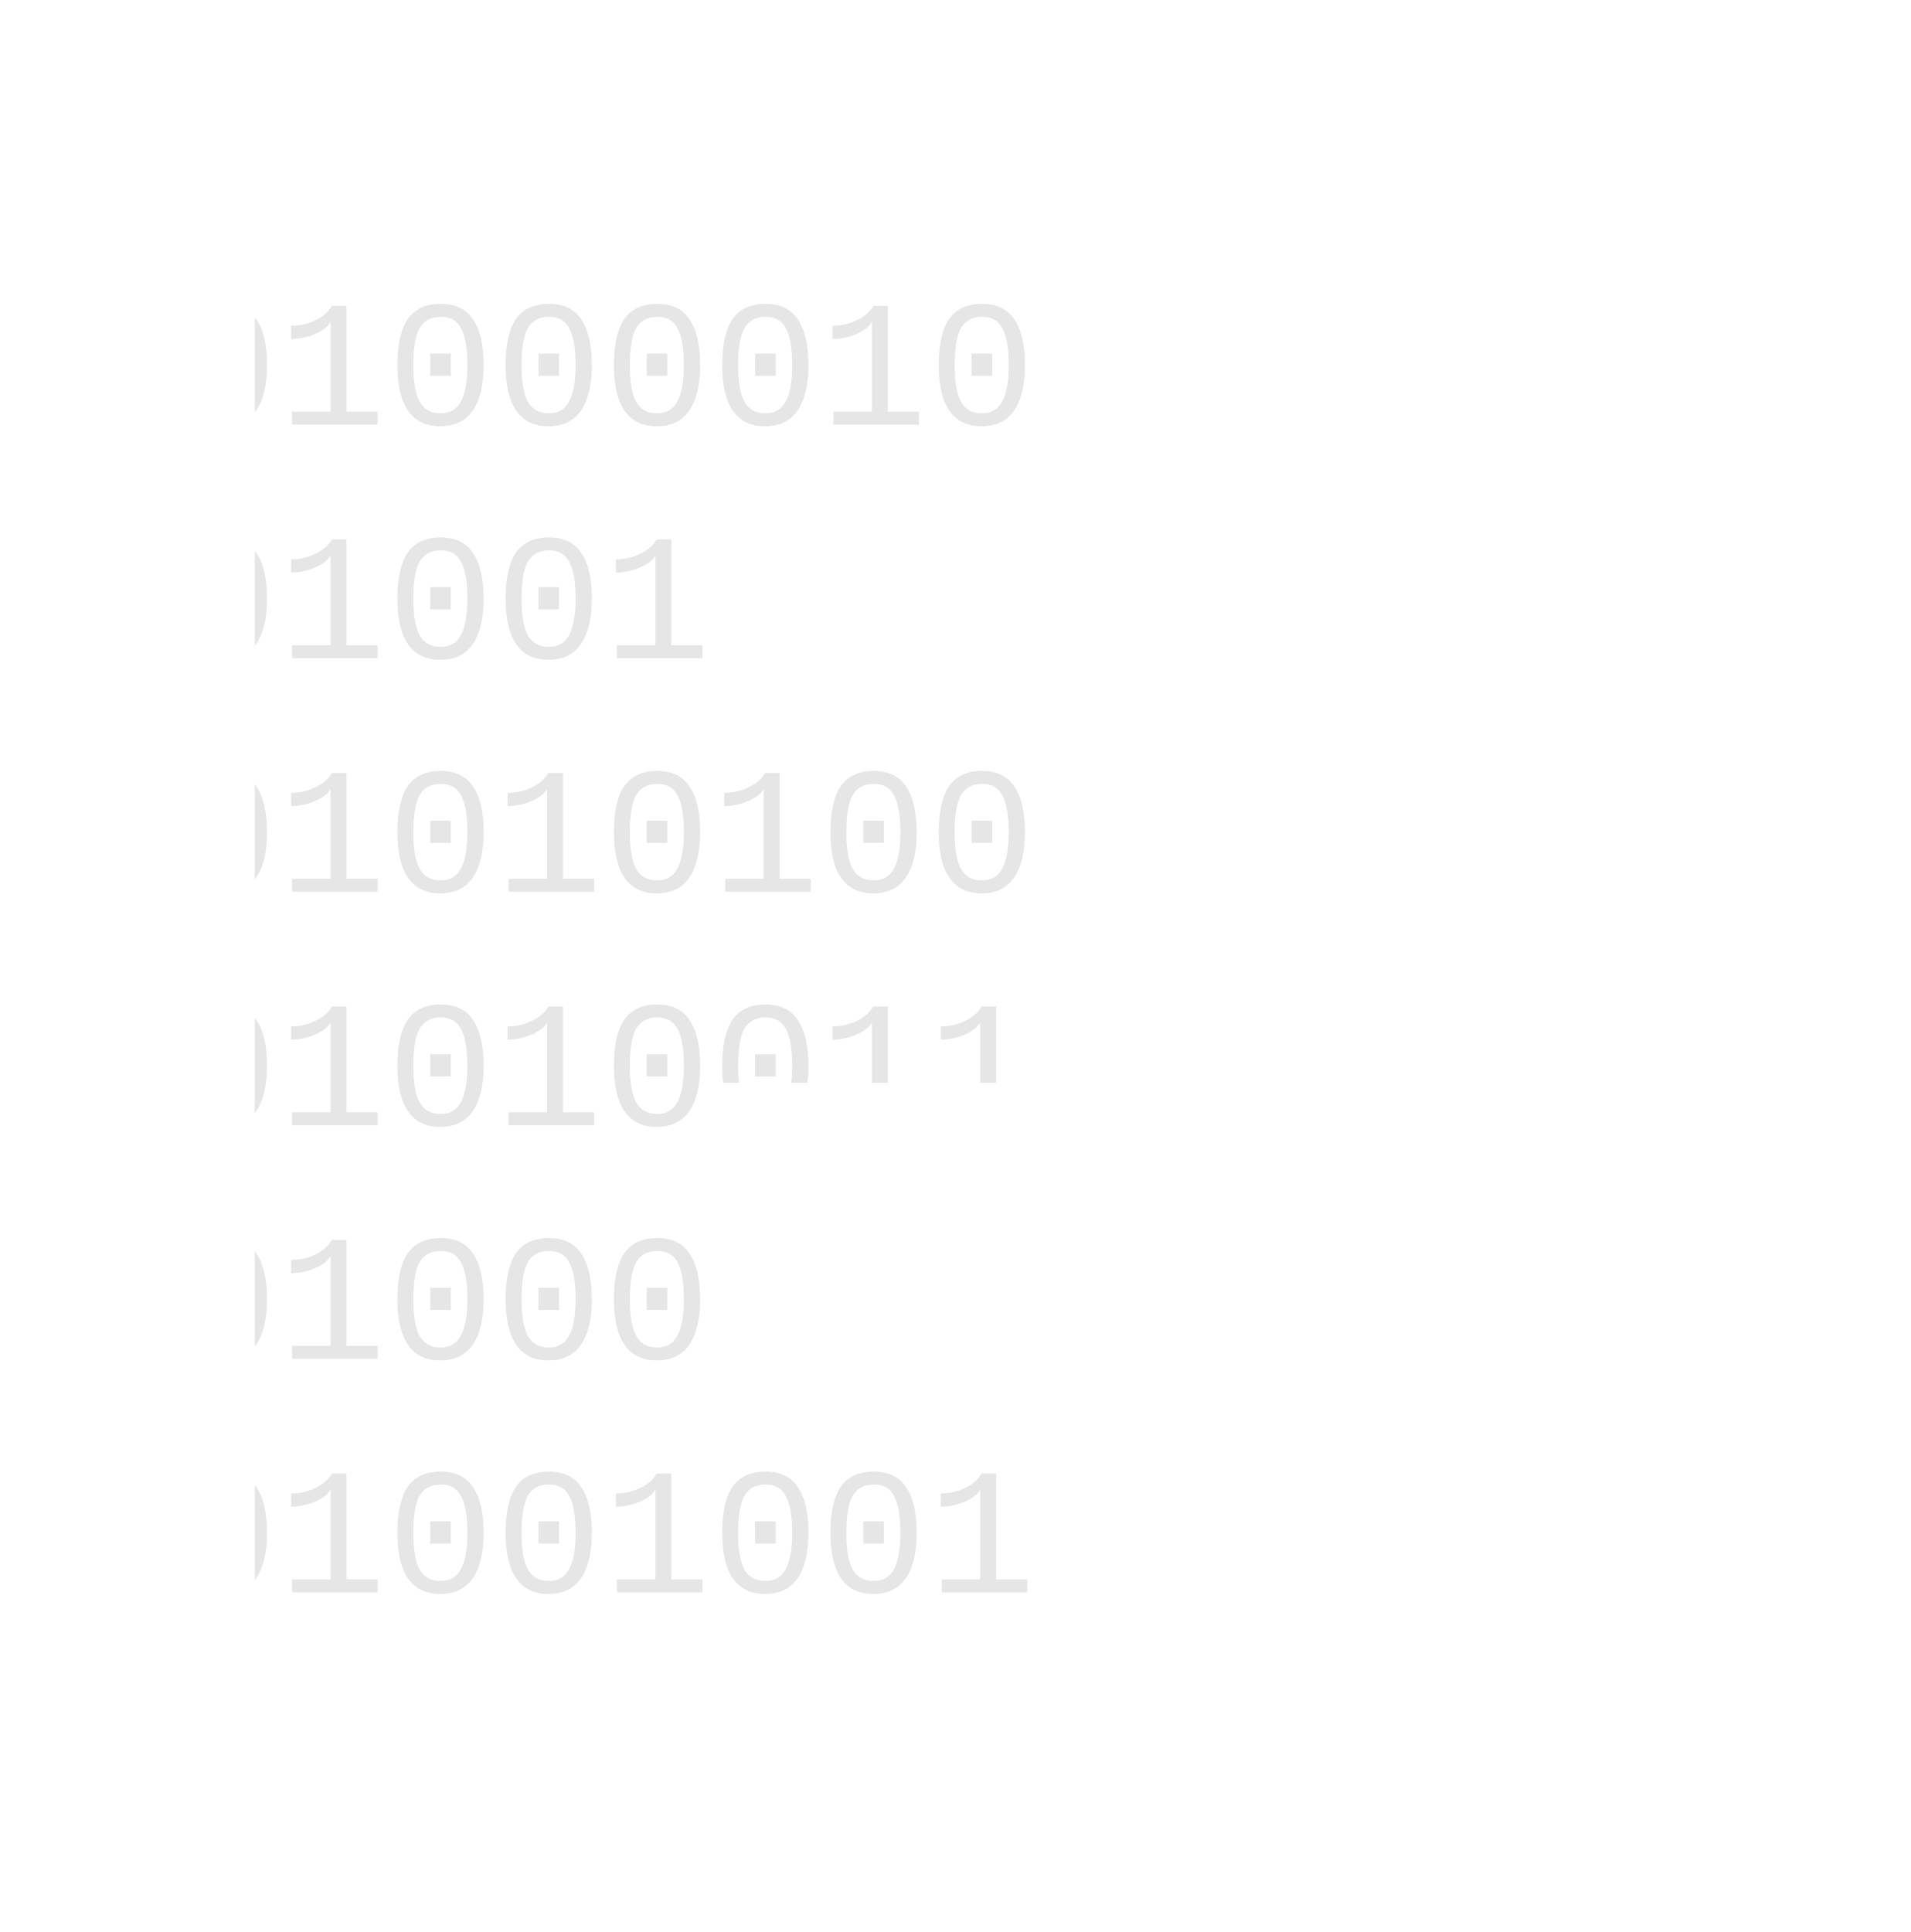
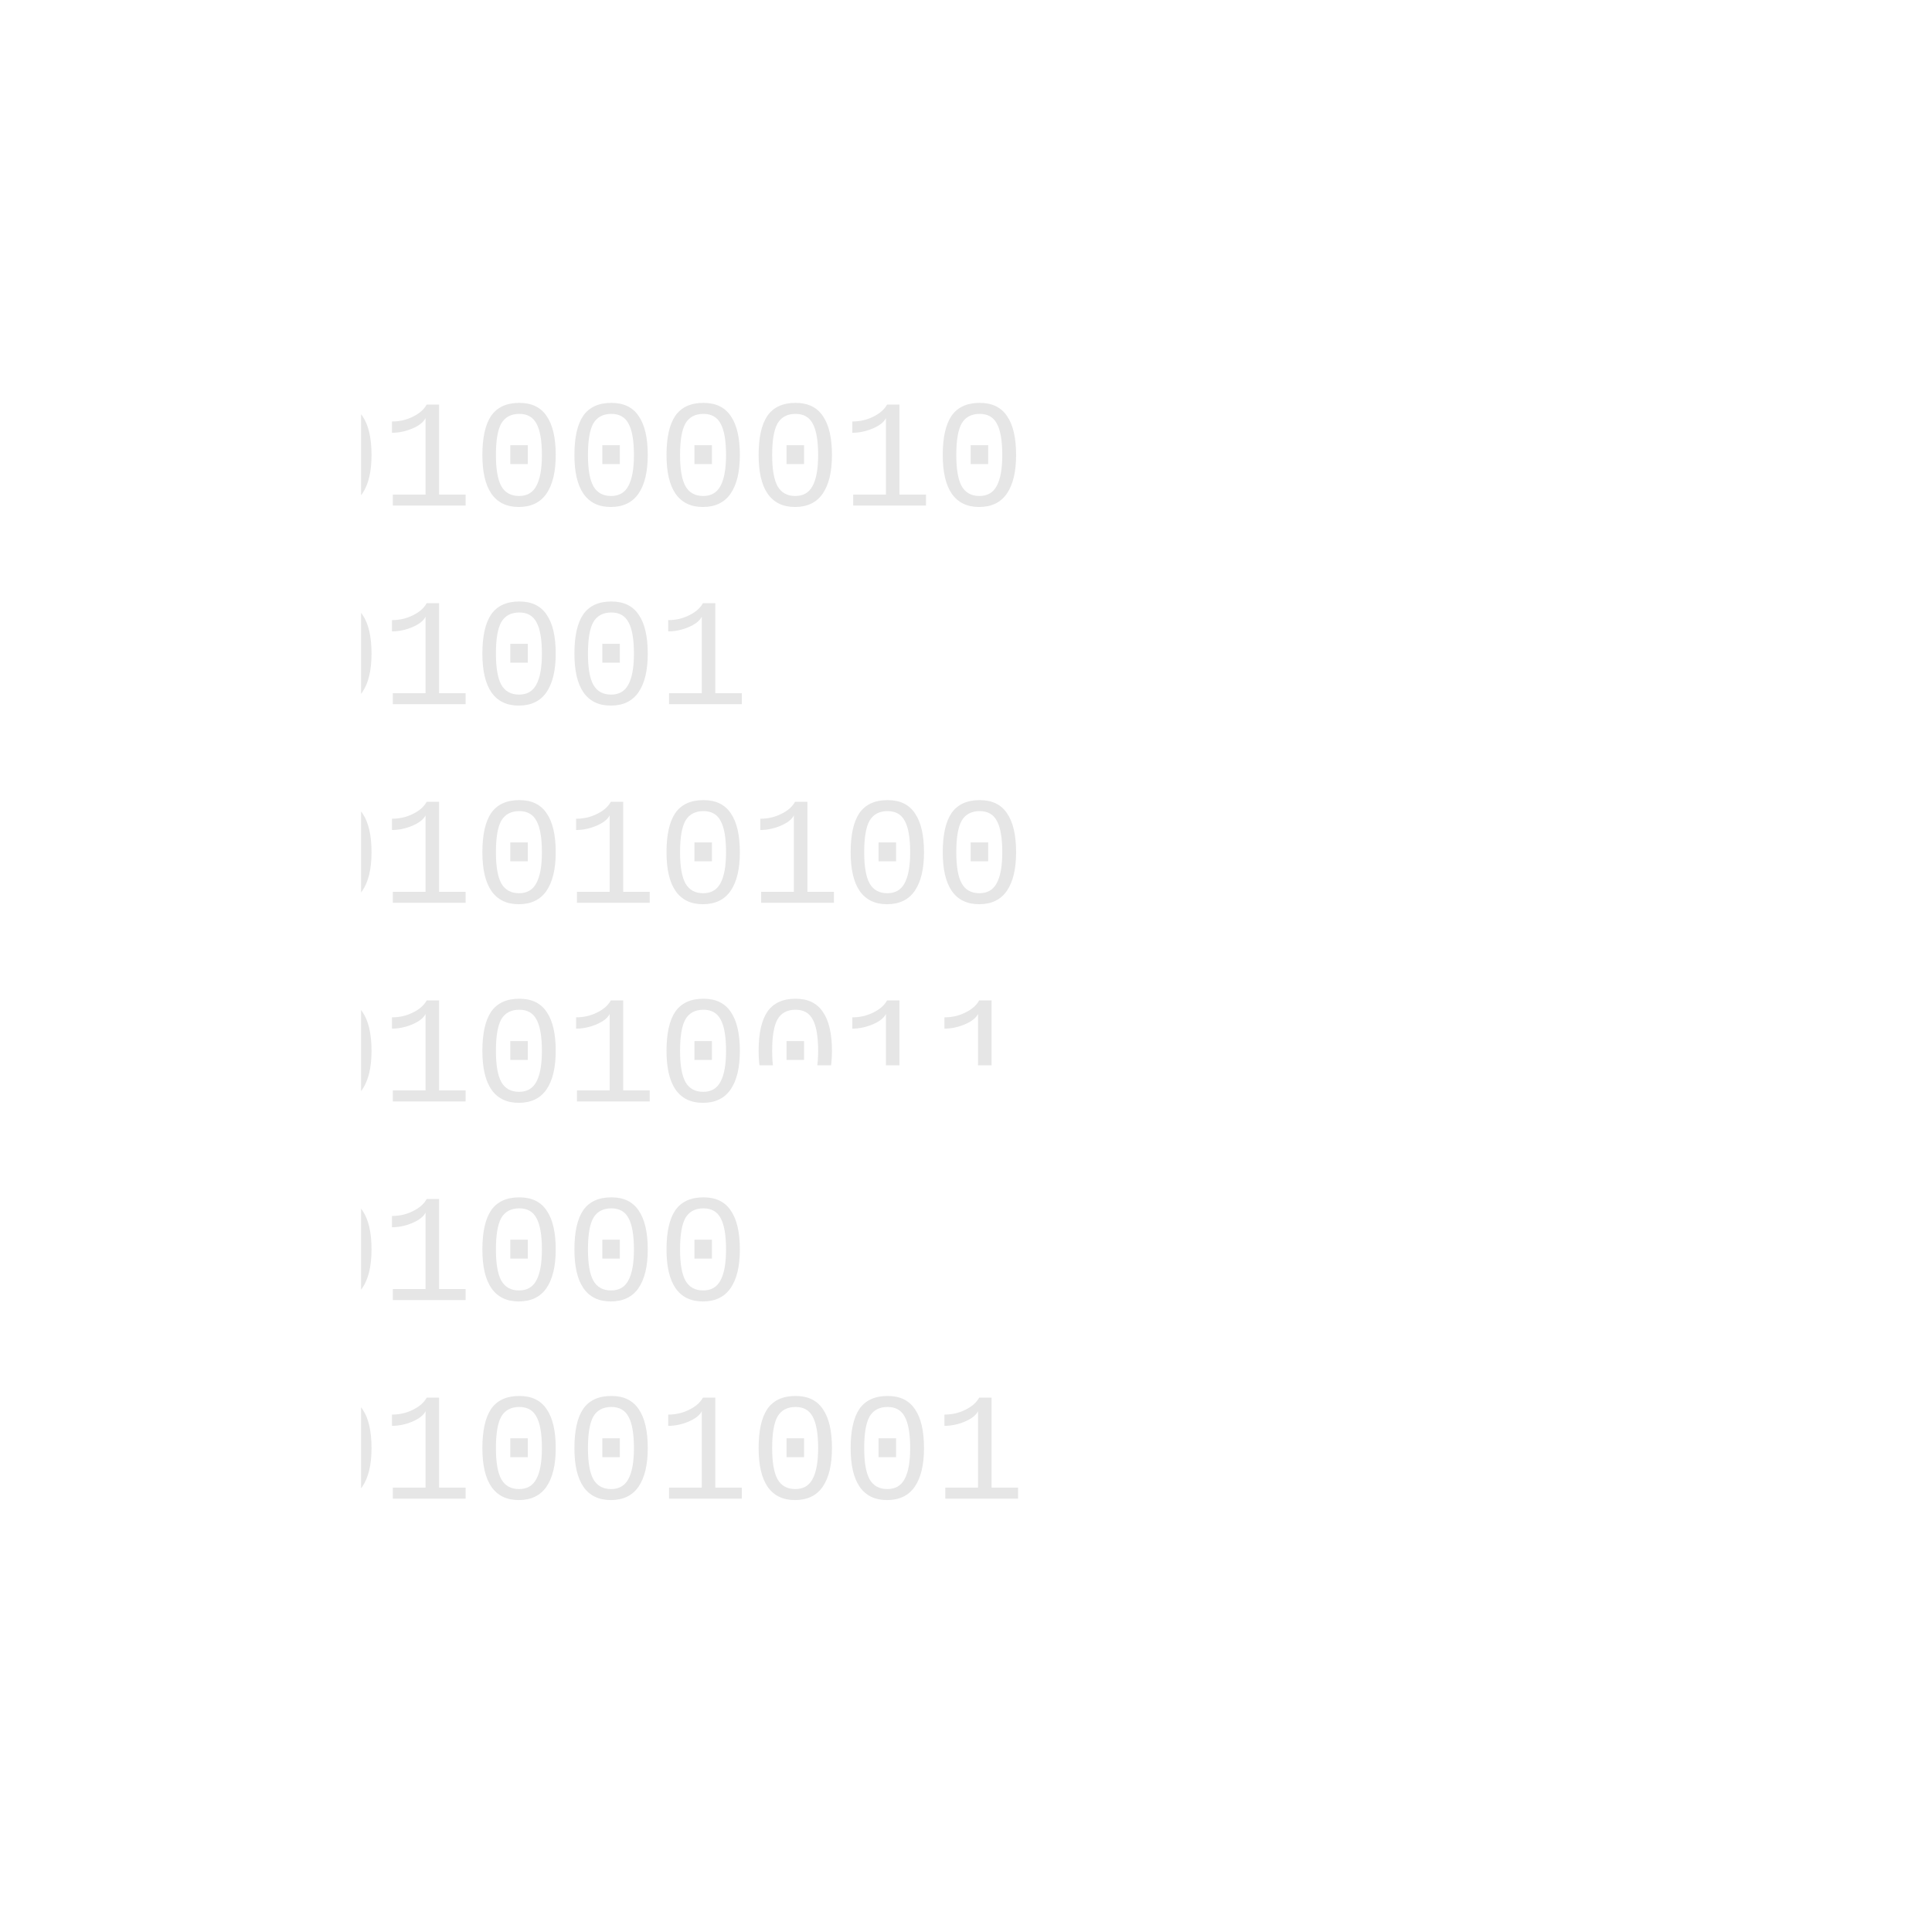
- <svg xmlns="http://www.w3.org/2000/svg" viewBox="-12 -12 90 91">
+ <svg xmlns="http://www.w3.org/2000/svg" viewBox="-20 -20 106 107">
  <defs>
    <clipPath id="fb">
      <path fill-rule="evenodd" d="M0,0 H40 C56,0 62,8 62,17 C62,26 56,32 44,33.5 C58,35 66,43 66,51 C66,62 56,67 40,67 H0 Z M22,12 V24 H34 C40,24 43,21 43,18 C43,15 40,12 34,12 Z M22,39 V56 H36 C44,56 48,52 48,49.5 C48,46 44,39 36,39 Z" />
    </clipPath>
  </defs>
  <g clip-path="url(#fb)" font-family="'Courier New',Courier,monospace" font-size="8.5" fill="#e6e6e6">
    <text x="-4" y="8">01000010</text>
    <text x="-4" y="19">01001001</text>
    <text x="-4" y="30">01010100</text>
    <text x="-4" y="41">01010011</text>
    <text x="-4" y="52">01000010</text>
    <text x="-4" y="63">01001001</text>
  </g>
</svg>
